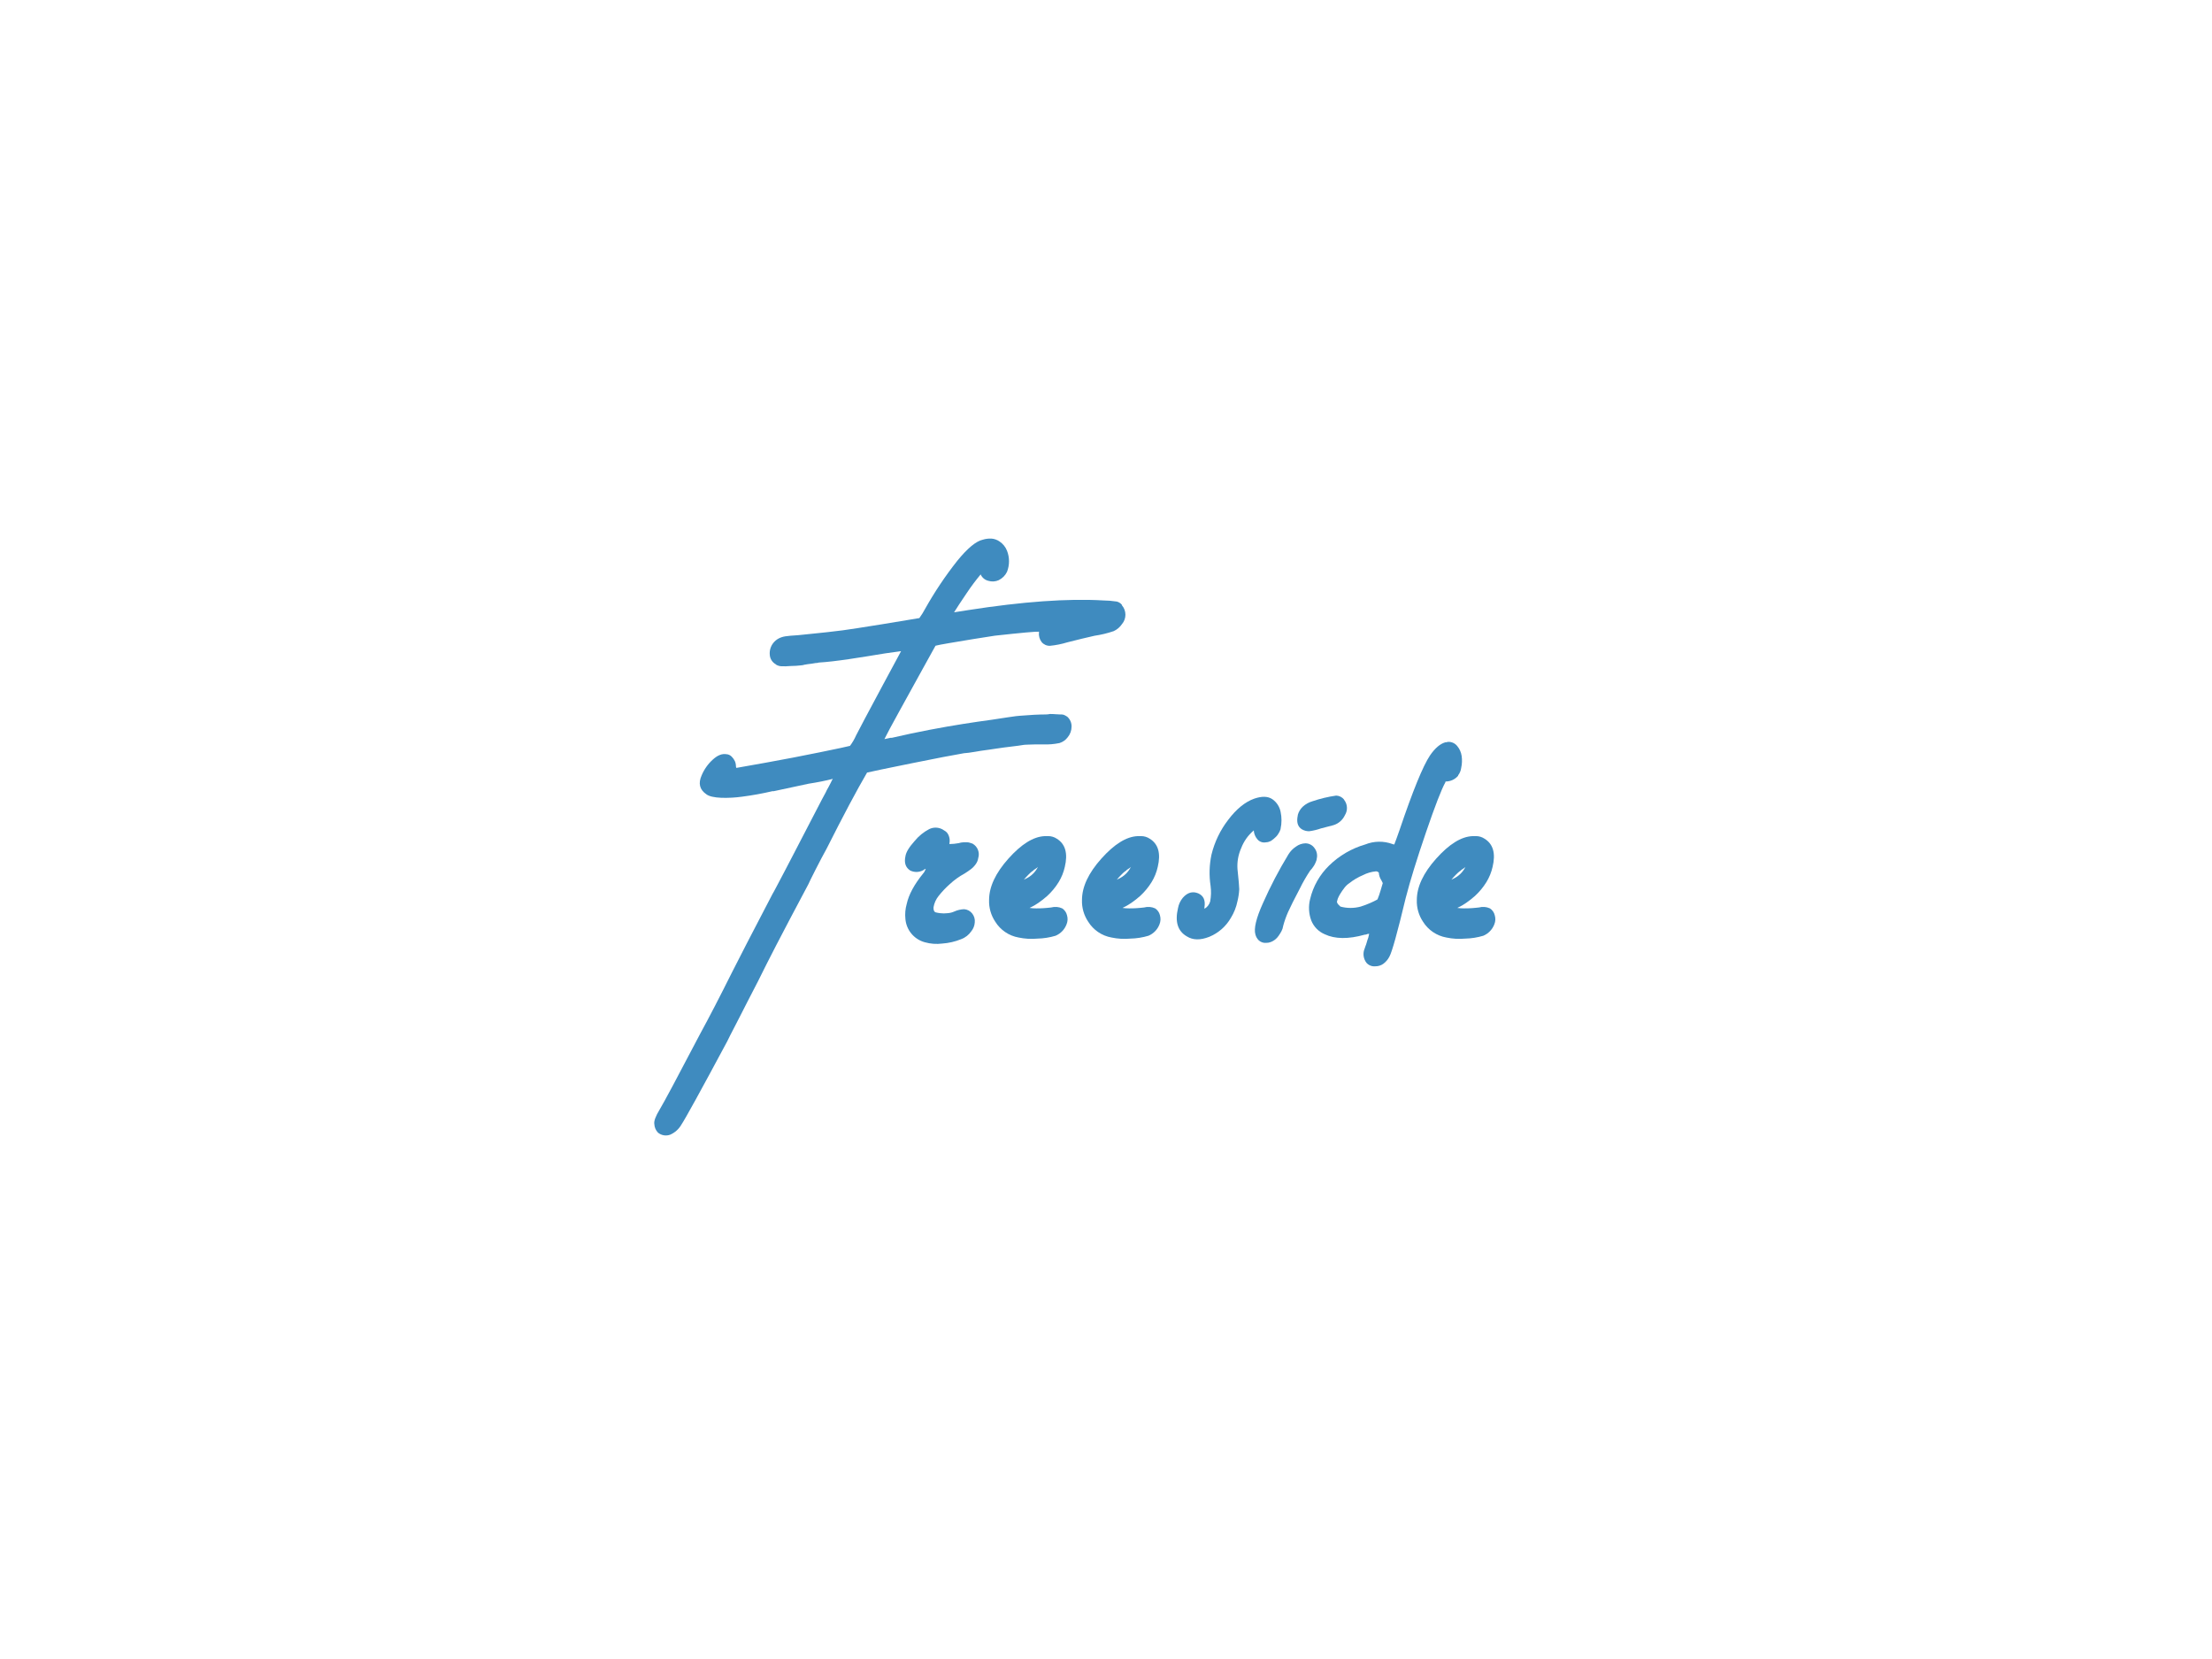
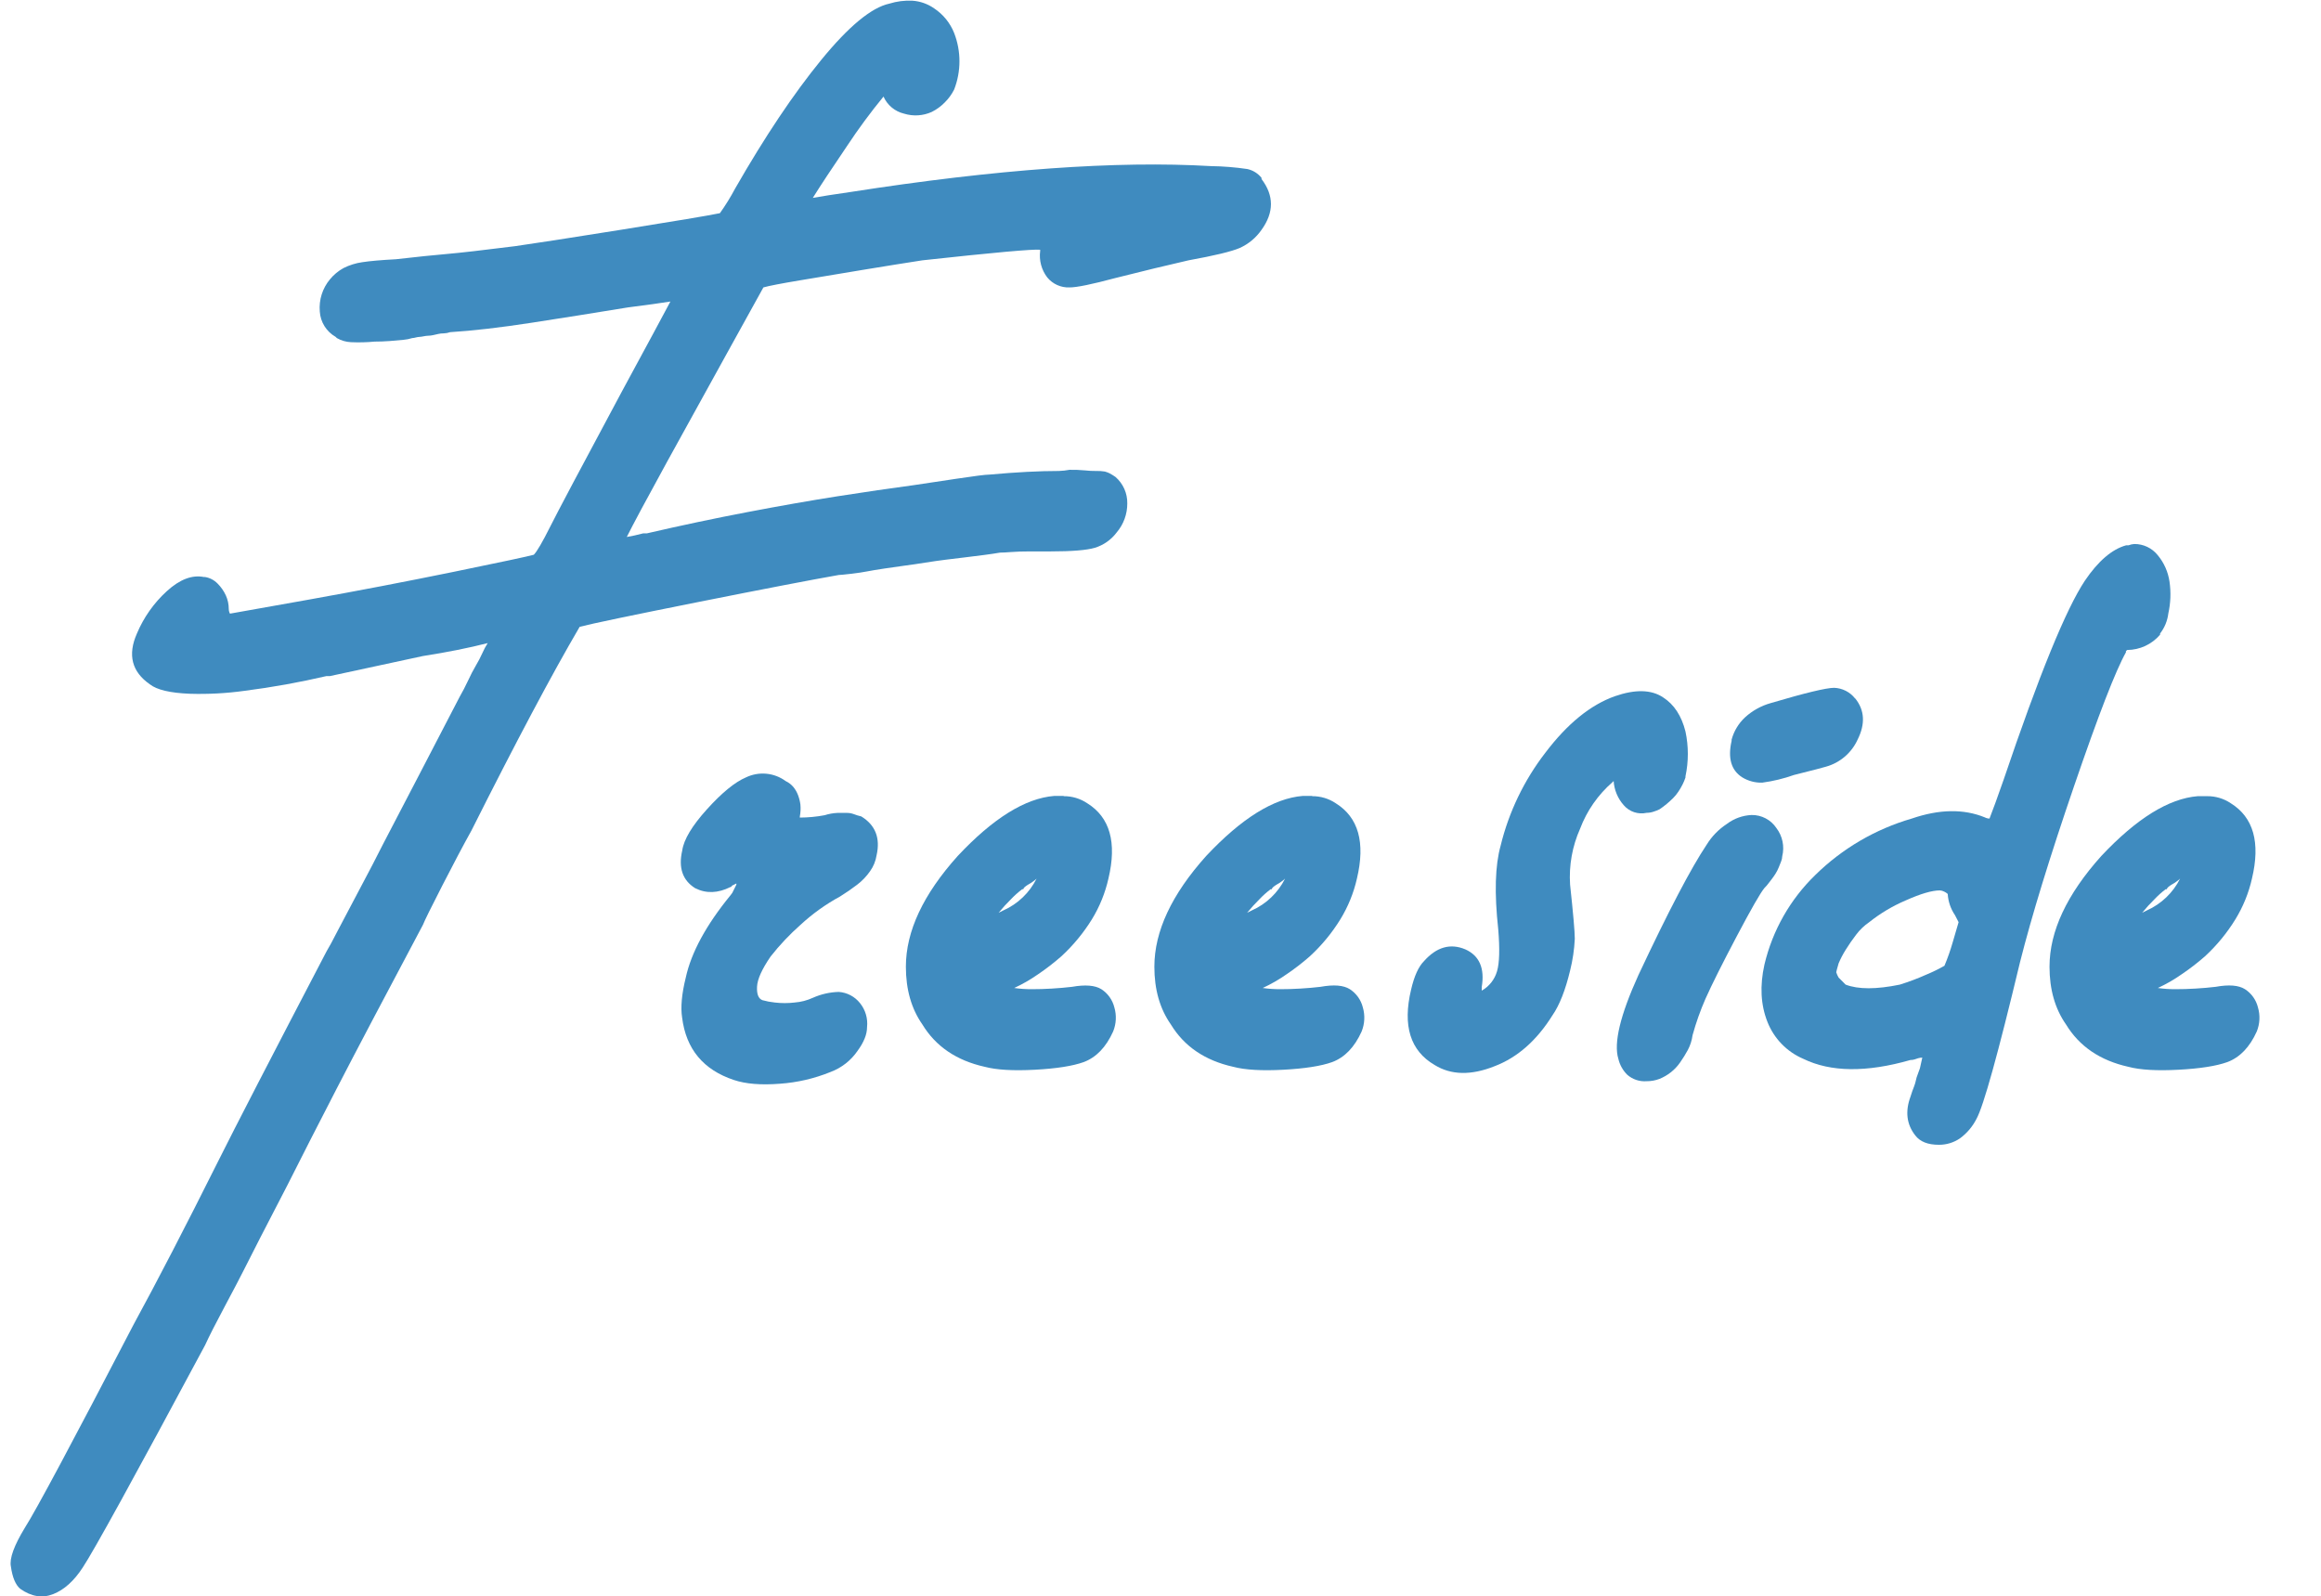
- <svg xmlns="http://www.w3.org/2000/svg" id="Layer_1" data-name="Layer 1" viewBox="0 0 640 480">
+ <svg xmlns="http://www.w3.org/2000/svg" id="Layer_1" data-name="Layer 1" viewBox="0 0 640 440">
  <defs>
    <style>.cls-1{fill:#3f8bbf;}</style>
  </defs>
-   <path class="cls-1" d="M189.32,325.25q-.25-1.28,1.53-4.21t11.72-21.91q3.83-7,9.18-17.72,2.81-5.61,11.72-22.68c.26-.42.68-1.21,1.28-2.35s1.38-2.64,2.35-4.46,1.81-3.42,2.49-4.78q1.78-3.45,4-7.71t4.27-8.22c.34-.6.66-1.21,1-1.85a14.16,14.16,0,0,1,.83-1.59c.25-.43.48-.87.7-1.34a7.27,7.27,0,0,1,.57-1.08c-2,.51-4.38,1-7,1.4q-3.69.76-10.07,2.16h-.38a88.64,88.64,0,0,1-8.85,1.6,35.9,35.9,0,0,1-5.93.32c-2.12-.09-3.57-.43-4.33-1-2-1.36-2.42-3.19-1.4-5.48a12.84,12.84,0,0,1,3.25-4.59c1.4-1.28,2.73-1.78,4-1.53h.13a2.37,2.37,0,0,1,1.33.7,4.4,4.4,0,0,1,.9,1.27,3.57,3.57,0,0,1,.32,1.47,1.19,1.19,0,0,0,.12.51q.76-.12,8.6-1.53t15.61-3c5.19-1.06,8.07-1.68,8.67-1.85a15.66,15.66,0,0,0,1.78-3.06q1.15-2.29,7.78-14.65c2.71-5,4.46-8.24,5.22-9.69-1.1.17-2.63.38-4.59.64q-5.34.89-10.45,1.66c-3.39.5-6.33.85-8.79,1a2.09,2.09,0,0,1-.7.13,2,2,0,0,0-.57.07L235,192a2.26,2.26,0,0,1-.51.07,3.07,3.07,0,0,0-.51.06,2.83,2.83,0,0,1-.44.06,2,2,0,0,0-.38.07,1.85,1.85,0,0,1-.39.06,4.18,4.18,0,0,1-1,.19c-.38.05-.87.09-1.47.13s-1.14.06-1.65.06a18.33,18.33,0,0,1-2.55.07,3.28,3.28,0,0,1-1.53-.45l-.13-.13a3.38,3.38,0,0,1-1.72-2.74,4.78,4.78,0,0,1,1.08-3.5,5.11,5.11,0,0,1,1.47-1.21,6.36,6.36,0,0,1,2-.64c.81-.12,2-.23,3.63-.32q3.44-.37,5.54-.57c1.41-.13,3.85-.4,7.33-.83q2.8-.37,11.53-1.78T266,178.83a23.65,23.65,0,0,0,1.66-2.67,106,106,0,0,1,9.3-13.89q4.45-5.47,7.39-6.12a7.48,7.48,0,0,1,2.49-.32,4.71,4.71,0,0,1,2.35.83,5.74,5.74,0,0,1,2.17,2.68,8.37,8.37,0,0,1,0,6.11,5.27,5.27,0,0,1-1,1.41,5.52,5.52,0,0,1-1.4,1,4.26,4.26,0,0,1-3,.19,3.28,3.28,0,0,1-2.23-1.85,64,64,0,0,0-4,5.35q-2.42,3.57-3.69,5.61c.93-.17,2.29-.38,4.08-.64q23.7-3.69,39-2.8a29.06,29.06,0,0,1,3.95.32,2.68,2.68,0,0,1,1.53.95v.13a4.19,4.19,0,0,1,0,5.48,5.75,5.75,0,0,1-2.36,2,30.65,30.65,0,0,1-5.54,1.34c-2.29.51-4.93,1.15-7.9,1.91a25.9,25.9,0,0,1-5,1,3,3,0,0,1-2.42-1.08,3.91,3.91,0,0,1-.77-2.87v-.13q-1.14-.12-12.74,1.15-2.55.39-6.37,1l-6.88,1.15c-2,.34-3.36.59-3.95.76q-.76,1.41-3.95,7.14t-6.5,11.79q-3.32,6-4.33,8.09c.51-.09,1.1-.21,1.78-.38h.38c3.65-.85,7.27-1.62,10.83-2.3s6.84-1.25,9.82-1.72,5.73-.87,8.28-1.21l4.59-.7c2-.3,3.14-.45,3.56-.45q4.34-.37,7.52-.38a7.09,7.09,0,0,0,1.15-.13,15.4,15.4,0,0,1,1.66.07,10.37,10.37,0,0,0,1.21.06,4.94,4.94,0,0,1,.95.06,2.69,2.69,0,0,1,.51.2,5.79,5.79,0,0,1,.64.38,3.69,3.69,0,0,1,1.27,2.87,4.85,4.85,0,0,1-1.14,3.12,4.62,4.62,0,0,1-2.36,1.65,19.68,19.68,0,0,1-4.78.39h-2.23q-1.22,0-2,.06c-.55,0-.95.06-1.21.06-.51.09-1.08.18-1.72.26l-2,.25-2.1.26c-.68.08-1.42.19-2.23.32l-2.17.32-2.23.31c-.85.13-1.48.24-1.91.32s-1,.17-1.72.26-1.17.13-1.34.13q-4.45.75-15.22,2.93t-12.81,2.67q-4.47,7.65-11.72,22.05c-.85,1.53-1.9,3.5-3.13,5.92s-1.93,3.85-2.1,4.27q-6.24,11.73-9.3,17.65T219.27,284c-1.11,2.12-2.09,4-2.93,5.67s-1.47,2.87-1.85,3.63-1.07,2.06-2,3.89-1.68,3.21-2.1,4.14q-11.47,21.4-13.26,24.09a6.88,6.88,0,0,1-3.18,2.86,3.58,3.58,0,0,1-3.57-.57A3.8,3.8,0,0,1,189.32,325.25Z" />
-   <path class="cls-1" d="M267.56,272.62a7.64,7.64,0,0,1-5.6-6.75,11.4,11.4,0,0,1,.38-4.33q.89-4.08,4.84-8.92l.76-1q-10.95,21.66-.12-.13v-.13l-.51.26c0,.08-.05.12-.13.12a4.06,4.06,0,0,1-3.82.13q-2-1.28-1.4-4.08c.16-1.19,1.06-2.67,2.67-4.46a13.54,13.54,0,0,1,4.21-3.44,4.19,4.19,0,0,1,4.33.38,2.87,2.87,0,0,1,.83.64,3.38,3.38,0,0,1,.51.89,4.75,4.75,0,0,1,.25,1,4.86,4.86,0,0,1-.06,1.28v.13a14.88,14.88,0,0,0,2.67-.26,5.5,5.5,0,0,1,1.41-.25h1a2.22,2.22,0,0,1,.77.12,6.21,6.21,0,0,0,.82.26,3.56,3.56,0,0,1,1.66,4.2,3.93,3.93,0,0,1-.7,1.72,6.5,6.5,0,0,1-1.4,1.47c-.56.42-1.17.85-1.85,1.27a21.18,21.18,0,0,0-4.27,3.06,26.51,26.51,0,0,0-3.25,3.44,7.09,7.09,0,0,0-1.46,3.25q-.07,1.22.57,1.47a8.53,8.53,0,0,0,1.34.25,8.65,8.65,0,0,0,2.16,0,5.6,5.6,0,0,0,2-.51,7.44,7.44,0,0,1,2.8-.64,3.25,3.25,0,0,1,2.3,1.22,3.52,3.52,0,0,1,.76,2.61,4.5,4.5,0,0,1-1,2.55,6.12,6.12,0,0,1-2.93,2.29,17.84,17.84,0,0,1-5.48,1.27A12.6,12.6,0,0,1,267.56,272.62Z" />
-   <path class="cls-1" d="M303.24,241.91a4.48,4.48,0,0,1,2.55.77q3.69,2.3,2.29,8.15a14.49,14.49,0,0,1-1.78,4.4,19,19,0,0,1-3.31,4,26.79,26.79,0,0,1-2.55,2,17.67,17.67,0,0,1-2.55,1.46,12.74,12.74,0,0,0,1.91.13c.68,0,1.4,0,2.17-.06s1.48-.11,2.16-.2a4.69,4.69,0,0,1,3.19.26,3.26,3.26,0,0,1,1.4,2,3.9,3.9,0,0,1-.13,2.61,5.8,5.8,0,0,1-3.18,3.31,19.76,19.76,0,0,1-5.29.83,18.21,18.21,0,0,1-5.42-.32,10,10,0,0,1-6.75-4.59,10.61,10.61,0,0,1-1.78-6.24q0-5.73,5.6-12t10.45-6.5h1Zm-2.93,8.92a3,3,0,0,1-.38.32,4.48,4.48,0,0,1-.38.26,2.12,2.12,0,0,0-.39.25c-.17.13-.25.23-.25.32h-.13a10,10,0,0,0-1.21,1.08,19.36,19.36,0,0,0-1.34,1.47l.51-.26A7.39,7.39,0,0,0,300.31,250.83Z" />
-   <path class="cls-1" d="M330.13,241.91a4.53,4.53,0,0,1,2.55.77q3.69,2.3,2.29,8.15a14.49,14.49,0,0,1-1.78,4.4,19.31,19.31,0,0,1-3.31,4,26.79,26.79,0,0,1-2.55,2,17.67,17.67,0,0,1-2.55,1.46,12.74,12.74,0,0,0,1.91.13c.68,0,1.4,0,2.17-.06s1.48-.11,2.16-.2a4.7,4.7,0,0,1,3.19.26,3.3,3.3,0,0,1,1.4,2,4,4,0,0,1-.13,2.61,5.81,5.81,0,0,1-3.19,3.31,19.67,19.67,0,0,1-5.28.83,18.21,18.21,0,0,1-5.42-.32,10,10,0,0,1-6.75-4.59,10.61,10.61,0,0,1-1.79-6.24q0-5.73,5.61-12t10.45-6.5h1Zm-2.93,8.92a3.87,3.87,0,0,1-.38.32l-.39.26a2.57,2.57,0,0,0-.38.25c-.17.13-.25.23-.25.32h-.13a9.26,9.26,0,0,0-1.21,1.08,19.36,19.36,0,0,0-1.34,1.47l.51-.26A7.39,7.39,0,0,0,327.2,250.83Z" />
-   <path class="cls-1" d="M342.23,259.75q2-2.29,4.47-1.27c1.52.68,2.12,2,1.78,4.07v.39a3.54,3.54,0,0,0,1.66-2.11,14.52,14.52,0,0,0,.12-4.52,25.19,25.19,0,0,1,.26-9.05,26.9,26.9,0,0,1,4.84-10.06c2.38-3.15,4.89-5.18,7.52-6.12q3.31-1.14,5.22.13a5.8,5.8,0,0,1,2.42,3.69,11.59,11.59,0,0,1,0,4.85v.12a6.2,6.2,0,0,1-.31.77,7.56,7.56,0,0,1-.45.76,4.35,4.35,0,0,1-.57.7c-.22.22-.45.43-.7.64a9.52,9.52,0,0,1-.77.57,4.66,4.66,0,0,1-.64.26,2.53,2.53,0,0,1-.76.13,2.56,2.56,0,0,1-2.49-.83,4.41,4.41,0,0,1-1.08-2.62l-.13.13a12.56,12.56,0,0,0-3.5,5,12.71,12.71,0,0,0-1.08,6.05c.33,3.14.51,5.1.51,5.86a18.35,18.35,0,0,1-.51,3.44,14.67,14.67,0,0,1-1.91,4.84,12.82,12.82,0,0,1-6.25,5.48c-2.55,1-4.71,1-6.5-.13q-3.94-2.28-2.55-8.15A6.52,6.52,0,0,1,342.23,259.75Z" />
-   <path class="cls-1" d="M377.66,244a3.19,3.19,0,0,1,2.68,1.4,3.63,3.63,0,0,1,.63,3.06,1.62,1.62,0,0,1-.12.57c-.09.22-.18.43-.26.64a4.78,4.78,0,0,1-.32.64c-.13.21-.25.4-.38.57l-.38.51a5.14,5.14,0,0,1-.45.51,45.44,45.44,0,0,0-3,5.23c-1.58,3-2.7,5.22-3.38,6.75a27.72,27.72,0,0,0-1.4,3.95,4.79,4.79,0,0,1-.51,1.59,13.74,13.74,0,0,1-.83,1.34,4.79,4.79,0,0,1-1,1.08,4.64,4.64,0,0,1-1.21.7,3.56,3.56,0,0,1-1.4.26,2.82,2.82,0,0,1-2.1-.7,3.62,3.62,0,0,1-1-1.72q-.76-2.55,2.17-9.05a122.24,122.24,0,0,1,7.39-14.14,7.14,7.14,0,0,1,2.16-2.23A4.8,4.8,0,0,1,377.66,244Zm11.21-12.62a3.87,3.87,0,0,1,.26,4.46,5.38,5.38,0,0,1-3.44,2.94c-.26.08-1.4.38-3.44.89a17.6,17.6,0,0,1-3.44.83,4,4,0,0,1-2.17-.58q-1.78-1.14-1.15-4v-.13a5.21,5.21,0,0,1,1.47-2.42,6.94,6.94,0,0,1,2.74-1.53,37.8,37.8,0,0,1,6.88-1.65A3,3,0,0,1,388.87,231.33Z" />
-   <path class="cls-1" d="M419.07,214.64a3.22,3.22,0,0,1,2.55,1.21,5.75,5.75,0,0,1,1.28,2.87,9.56,9.56,0,0,1-.13,3.44,4.45,4.45,0,0,1-.89,2.17v.12a4.71,4.71,0,0,1-3.57,1.66l-.13.13v.13q-1.65,2.92-5.6,14.46t-5.87,19q-3.57,14.91-4.71,16.95a6,6,0,0,1-1.79,2.1,3.92,3.92,0,0,1-2.29.7,3,3,0,0,1-2.55-1,4.11,4.11,0,0,1-.51-4.2c.09-.26.15-.45.19-.58s.11-.3.2-.51a5,5,0,0,0,.19-.63,2.94,2.94,0,0,1,.19-.64c.08-.21.17-.45.25-.7l.26-1.15a1.53,1.53,0,0,0-.45.06l-.38.13a1.25,1.25,0,0,1-.45.07q-7.14,2-11.59-.13a7.2,7.2,0,0,1-3.89-4,10.4,10.4,0,0,1-.32-6.18,19.89,19.89,0,0,1,5.48-9.68A24.82,24.82,0,0,1,395,244.33a11,11,0,0,1,7.9-.12,1.19,1.19,0,0,0,.51.12q.51-1.28,1.53-4.2,5.73-16.95,8.79-21.54c1.45-2.12,2.93-3.39,4.46-3.82h.26A2.2,2.2,0,0,1,419.07,214.64Zm-21,37.47a10.16,10.16,0,0,0-3.7,1.08,17,17,0,0,0-4,2.36,5.84,5.84,0,0,0-1.4,1.33,19.91,19.91,0,0,0-1.15,1.66,9.47,9.47,0,0,0-.76,1.47c-.17.59-.26.91-.26.95a3.13,3.13,0,0,0,.26.58l.76.76a11.2,11.2,0,0,0,5.87,0,28.37,28.37,0,0,0,2.86-1.08,18.71,18.71,0,0,0,2-1,24.57,24.57,0,0,0,.89-2.55l.64-2.16-.38-.77a4.57,4.57,0,0,1-.77-2.29,1.55,1.55,0,0,0-.38-.26A1.19,1.19,0,0,0,398.05,252.11Z" />
-   <path class="cls-1" d="M427,241.91a4.48,4.48,0,0,1,2.55.77q3.71,2.3,2.3,8.15a14.52,14.52,0,0,1-1.79,4.4,19,19,0,0,1-3.31,4,25.58,25.58,0,0,1-2.55,2,16.66,16.66,0,0,1-2.55,1.46,12.84,12.84,0,0,0,1.91.13c.68,0,1.41,0,2.17-.06s1.49-.11,2.17-.2a4.67,4.67,0,0,1,3.18.26,3.26,3.26,0,0,1,1.4,2,3.9,3.9,0,0,1-.12,2.61,5.84,5.84,0,0,1-3.19,3.31,19.76,19.76,0,0,1-5.29.83,18.11,18.11,0,0,1-5.41-.32,10.05,10.05,0,0,1-6.76-4.59,10.61,10.61,0,0,1-1.78-6.24q0-5.73,5.61-12t10.45-6.5h1ZM424,250.83a3,3,0,0,1-.38.32,4.48,4.48,0,0,1-.38.26,2.13,2.13,0,0,0-.38.25c-.17.13-.26.23-.26.32h-.13a10.82,10.82,0,0,0-1.21,1.08,17.12,17.12,0,0,0-1.33,1.47l.51-.26A7.41,7.41,0,0,0,424,250.83Z" />
+   <path class="cls-1" d="M3,431.91q-.65-3.26,3.89-10.72,4.56-7.14,29.88-55.85,9.74-17.86,23.38-45.14Q67.28,305.91,90,262.4q1-1.63,3.24-6c1.52-2.93,3.52-6.71,6-11.37s4.6-8.71,6.33-12.18q4.55-8.76,10.23-19.64t10.88-20.95c.86-1.51,1.68-3.08,2.44-4.71a44.54,44.54,0,0,1,2.11-4.06,32.25,32.25,0,0,0,1.78-3.41,20,20,0,0,1,1.47-2.76q-7.8,2-17.87,3.57-9.42,2-25.65,5.53H90a227.06,227.06,0,0,1-22.57,4.06,89.91,89.91,0,0,1-15.1.81q-8.13-.33-11-2.6-7.48-5.19-3.58-14A33.19,33.19,0,0,1,46,163q5.35-4.87,10.22-3.9h.33A6.22,6.22,0,0,1,60,160.91a11.17,11.17,0,0,1,2.27,3.25,9,9,0,0,1,.81,3.74,2.88,2.88,0,0,0,.33,1.3q2-.33,21.92-3.9t39.78-7.63q19.8-4.06,22.08-4.71,1.29-1.29,4.55-7.8,2.91-5.83,19.81-37.34,10.38-19.15,13.31-24.68c-2.82.44-6.71,1-11.69,1.62Q159.51,87,146.52,89t-22.41,2.59a5.58,5.58,0,0,1-1.78.33,5.93,5.93,0,0,0-1.46.16q-.66.17-1.47.33a6.75,6.75,0,0,1-1.29.16,6.75,6.75,0,0,0-1.3.16,6.8,6.8,0,0,1-1.14.16,4.86,4.86,0,0,0-1,.16,4.53,4.53,0,0,1-1,.17,11.32,11.32,0,0,1-2.43.48c-1,.11-2.23.22-3.74.33s-2.92.16-4.22.16a46.17,46.17,0,0,1-6.49.16,8.55,8.55,0,0,1-3.9-1.13l-.33-.33a8.66,8.66,0,0,1-4.38-7A12.22,12.22,0,0,1,91,77a12.75,12.75,0,0,1,3.73-3.09,16.67,16.67,0,0,1,5.2-1.62c2.06-.32,5.14-.59,9.26-.81q8.76-1,14.12-1.46T142,67.88q7.14-1,29.39-4.55t27.12-4.55A61.06,61.06,0,0,0,202.7,52Q215,30.54,226.41,16.57T245.24,1a18.45,18.45,0,0,1,6.33-.81,11.87,11.87,0,0,1,6,2.11A14.65,14.65,0,0,1,263.1,9.1a21.5,21.5,0,0,1,0,15.59,13.71,13.71,0,0,1-2.6,3.57,13.49,13.49,0,0,1-3.57,2.6,10.78,10.78,0,0,1-7.63.48,8.31,8.31,0,0,1-5.68-4.71,162.53,162.53,0,0,0-10.07,13.65q-6.18,9.09-9.42,14.28,3.57-.64,10.39-1.62,60.41-9.42,99.37-7.14a76.08,76.08,0,0,1,10.07.81,6.87,6.87,0,0,1,3.9,2.43v.33q5.19,6.81,0,14a14.64,14.64,0,0,1-6,5q-3.41,1.47-14.13,3.41-8.76,2-20.13,4.87-9.73,2.61-12.67,2.6a7.55,7.55,0,0,1-6.16-2.76,9.89,9.89,0,0,1-1.95-7.3v-.33q-2.93-.31-32.48,2.92-6.5,1-16.23,2.6l-17.54,2.92q-7.8,1.3-10.07,1.95-2,3.58-10.06,18.19t-16.56,30q-8.46,15.42-11.05,20.62c1.3-.22,2.82-.54,4.55-1h1q14-3.24,27.61-5.84t25-4.39q11.37-1.77,21.11-3.08L263.75,132c5-.75,8-1.14,9.09-1.14q11-1,19.16-1a20.13,20.13,0,0,0,2.92-.32,38.22,38.22,0,0,1,4.23.16,24.84,24.84,0,0,0,3.08.16,12.73,12.73,0,0,1,2.44.16,8,8,0,0,1,1.3.49,17.46,17.46,0,0,1,1.62,1,9.45,9.45,0,0,1,3.25,7.31,12.25,12.25,0,0,1-2.93,8,11.87,11.87,0,0,1-6,4.22q-3.42,1-12.18,1h-5.68c-2.06,0-3.79.06-5.2.17s-2.43.16-3.08.16c-1.3.22-2.76.44-4.39.65s-3.36.43-5.19.65-3.63.43-5.36.65-3.63.48-5.69.81-3.89.6-5.52.81-3.52.49-5.68.81-3.79.6-4.87.81-2.55.44-4.38.65-3,.33-3.41.33q-11.37,2-38.81,7.47t-32.63,6.82Q148.45,192.26,130,229q-3.25,5.84-8,15.1t-5.36,10.87q-15.9,29.9-23.7,45T79.3,326.69q-4.23,8.12-7.47,14.45t-4.71,9.26c-1,2-2.71,5.25-5.19,9.9s-4.28,8.17-5.36,10.56Q27.33,425.42,22.8,432.23q-3.59,5.52-8.12,7.31c-3,1.19-6.06.7-9.1-1.46C4.29,437,3.42,434.94,3,431.91Z" />
+   <path class="cls-1" d="M202.38,297.79q-12.67-4.21-14.29-17.21c-.44-2.81-.12-6.5,1-11q2.26-10.4,12.34-22.73l1.95-2.6q-27.93,55.21-.33-.33v-.32l-1.29.65a.29.29,0,0,1-.33.32q-5.19,2.61-9.74.33-5.21-3.24-3.57-10.39.65-4.54,6.82-11.37t10.71-8.77a10.68,10.68,0,0,1,11,1,6.34,6.34,0,0,1,2.11,1.62,7.78,7.78,0,0,1,1.3,2.27,11.38,11.38,0,0,1,.65,2.6,11.76,11.76,0,0,1-.16,3.25v.32a37.64,37.64,0,0,0,6.82-.65,13.89,13.89,0,0,1,3.57-.64h2.44a5.46,5.46,0,0,1,2,.32,14.66,14.66,0,0,0,2.11.65q5.84,3.57,4.22,10.72a10.2,10.2,0,0,1-1.79,4.38,16.37,16.37,0,0,1-3.57,3.73q-2.12,1.63-4.71,3.25a53.77,53.77,0,0,0-10.88,7.79,66.38,66.38,0,0,0-8.28,8.77q-3.57,5.21-3.73,8.28c-.11,2.06.37,3.31,1.46,3.74a19.92,19.92,0,0,0,3.41.65,23.08,23.08,0,0,0,5.52,0,14.66,14.66,0,0,0,5-1.3,18.79,18.79,0,0,1,7.15-1.62,8.21,8.21,0,0,1,5.84,3.08,9,9,0,0,1,1.95,6.66q0,2.93-2.6,6.49a15.66,15.66,0,0,1-7.47,5.85,45.47,45.47,0,0,1-14,3.24Q207.24,299.42,202.38,297.79Z" />
+   <path class="cls-1" d="M293.3,219.53a11.47,11.47,0,0,1,6.5,1.95q9.4,5.84,5.84,20.78a37.14,37.14,0,0,1-4.54,11.2,48.63,48.63,0,0,1-8.45,10.23,64.22,64.22,0,0,1-6.49,5,42.37,42.37,0,0,1-6.5,3.73,33.9,33.9,0,0,0,4.87.33c1.73,0,3.58-.05,5.52-.17s3.79-.27,5.53-.48c3.67-.65,6.38-.43,8.11.65a8.37,8.37,0,0,1,3.58,5,10.08,10.08,0,0,1-.33,6.66q-2.93,6.5-8.12,8.44-4.54,1.63-13.47,2.11t-13.81-.81q-11.69-2.6-17.21-11.69-4.54-6.5-4.54-15.91,0-14.62,14.29-30.53,14.61-15.59,26.62-16.56h2.6Zm-7.47,22.73a9,9,0,0,1-1,.81,6.92,6.92,0,0,1-1,.65,7.56,7.56,0,0,0-1,.65c-.44.33-.65.6-.65.81h-.32a26,26,0,0,0-3.09,2.76,46,46,0,0,0-3.41,3.74l1.3-.65A18.8,18.8,0,0,0,285.83,242.26Z" />
+   <path class="cls-1" d="M361.82,219.53a11.47,11.47,0,0,1,6.5,1.95q9.4,5.84,5.84,20.78a37.17,37.17,0,0,1-4.55,11.2,48.27,48.27,0,0,1-8.44,10.23,64.22,64.22,0,0,1-6.49,5,42.37,42.37,0,0,1-6.5,3.73,34,34,0,0,0,4.87.33c1.73,0,3.57-.05,5.52-.17s3.79-.27,5.52-.48q5.52-1,8.12.65a8.41,8.41,0,0,1,3.58,5,10.14,10.14,0,0,1-.33,6.66q-2.93,6.5-8.12,8.44-4.54,1.63-13.47,2.11t-13.81-.81q-11.69-2.6-17.21-11.69-4.55-6.5-4.54-15.91,0-14.62,14.28-30.53,14.63-15.59,26.63-16.56h2.6Zm-7.47,22.73a9,9,0,0,1-1,.81,6.33,6.33,0,0,1-1,.65,7.63,7.63,0,0,0-1,.65c-.44.33-.65.6-.65.81h-.32a24.51,24.51,0,0,0-3.09,2.76,46,46,0,0,0-3.41,3.74l1.3-.65A18.8,18.8,0,0,0,354.35,242.26Z" />
+   <path class="cls-1" d="M392.67,265q5.19-5.83,11.37-3.24,5.83,2.6,4.54,10.39v1a9,9,0,0,0,4.22-5.36q1-3.4.33-11.53-1.63-14.93.65-23.05a68.5,68.5,0,0,1,12.34-25.66q9.09-12,19.16-15.58,8.45-2.93,13.31.32,4.55,2.92,6.17,9.42a29.65,29.65,0,0,1,0,12.34v.32a14.65,14.65,0,0,1-.81,1.95,19.71,19.71,0,0,1-1.14,1.95,11.52,11.52,0,0,1-1.46,1.79c-.54.54-1.14,1.08-1.78,1.62a24.11,24.11,0,0,1-1.95,1.46,11.24,11.24,0,0,1-1.63.65,6,6,0,0,1-1.94.33,6.47,6.47,0,0,1-6.33-2.12,11.12,11.12,0,0,1-2.77-6.65l-.32.32a32,32,0,0,0-8.93,12.83,32.65,32.65,0,0,0-2.76,15.42c.86,8,1.3,13,1.3,14.94a45.1,45.1,0,0,1-1.3,8.77q-1.95,8.12-4.87,12.34-6.51,10.4-15.91,14-9.75,3.9-16.57-.32-10.06-5.85-6.49-20.78Q390.39,267.27,392.67,265Z" />
+   <path class="cls-1" d="M483,224.72a8.08,8.08,0,0,1,6.82,3.58,9.18,9.18,0,0,1,1.62,7.79,4.07,4.07,0,0,1-.32,1.46c-.22.54-.44,1.09-.65,1.63a11.21,11.21,0,0,1-.82,1.62,16.81,16.81,0,0,1-1,1.46l-1,1.3a11,11,0,0,1-1.13,1.3q-1.63,1.95-7.63,13.31t-8.61,17.21a73.52,73.52,0,0,0-3.57,10.07,12,12,0,0,1-1.3,4.06,35.43,35.43,0,0,1-2.11,3.41,12.47,12.47,0,0,1-2.6,2.76,12.8,12.8,0,0,1-3.08,1.79,9.66,9.66,0,0,1-3.58.65,7.25,7.25,0,0,1-5.35-1.79,9.13,9.13,0,0,1-2.44-4.38q-2-6.49,5.52-23.06,12.35-26.31,18.84-36a18.25,18.25,0,0,1,5.52-5.68A12.23,12.23,0,0,1,483,224.72Zm28.57-32.14q3.9,4.86.65,11.36a13.6,13.6,0,0,1-8.77,7.47q-1,.33-8.76,2.27a43.59,43.59,0,0,1-8.77,2.12,10,10,0,0,1-5.52-1.47q-4.56-2.91-2.92-10.06v-.33a13,13,0,0,1,3.73-6.17,17.48,17.48,0,0,1,7-3.89q14.3-4.23,17.54-4.23A7.69,7.69,0,0,1,511.52,192.58Z" />
+   <path class="cls-1" d="M588.49,150a8.18,8.18,0,0,1,6.49,3.08,14.66,14.66,0,0,1,3.25,7.31,24.16,24.16,0,0,1-.33,8.77,11.2,11.2,0,0,1-2.27,5.52V175a12,12,0,0,1-9.09,4.22l-.33.33v.32q-4.22,7.47-14.29,36.86T557,265.32q-9.11,38-12,43.19a15.22,15.22,0,0,1-4.54,5.36,10.2,10.2,0,0,1-5.85,1.78q-4.55,0-6.5-2.6-3.57-4.55-1.29-10.71l.48-1.47c.11-.32.27-.76.49-1.29a10.86,10.86,0,0,0,.49-1.63,8.5,8.5,0,0,1,.48-1.62c.22-.54.43-1.14.65-1.79l.65-2.92a3.8,3.8,0,0,0-1.13.16l-1,.33a3.5,3.5,0,0,1-1.13.16q-18.19,5.21-29.55-.32a18.36,18.36,0,0,1-9.91-10.24q-2.76-7-.81-15.74a50.6,50.6,0,0,1,14-24.68,63,63,0,0,1,26.63-15.59q11.37-3.9,20.13-.33a2.88,2.88,0,0,0,1.3.33q1.29-3.24,3.9-10.72,14.61-43.18,22.41-54.88,5.5-8.11,11.36-9.74h.65A5.52,5.52,0,0,1,588.49,150ZM534.9,245.51q-3.24,0-9.41,2.76a43.47,43.47,0,0,0-10.07,6,15.27,15.27,0,0,0-3.57,3.41,50.4,50.4,0,0,0-2.93,4.23,25.55,25.55,0,0,0-1.94,3.73c-.44,1.52-.65,2.33-.65,2.44a7.36,7.36,0,0,0,.65,1.46l1.94,1.95q5.2,2,14.94,0a65.21,65.21,0,0,0,7.31-2.76,43.4,43.4,0,0,0,5-2.44,58.15,58.15,0,0,0,2.28-6.49l1.62-5.53-1-1.94a11.62,11.62,0,0,1-2-5.85,4,4,0,0,0-1-.65A2.93,2.93,0,0,0,534.9,245.51Z" />
+   <path class="cls-1" d="M608.62,219.53a11.47,11.47,0,0,1,6.5,1.95q9.4,5.84,5.84,20.78a37.17,37.17,0,0,1-4.55,11.2A48.27,48.27,0,0,1,608,263.69a64.38,64.38,0,0,1-6.5,5,41.85,41.85,0,0,1-6.49,3.73,33.9,33.9,0,0,0,4.87.33c1.73,0,3.57-.05,5.52-.17s3.79-.27,5.52-.48q5.52-1,8.12.65a8.36,8.36,0,0,1,3.57,5,10.08,10.08,0,0,1-.32,6.66q-2.93,6.5-8.12,8.44-4.54,1.63-13.48,2.11t-13.8-.81q-11.68-2.6-17.21-11.69-4.54-6.5-4.54-15.91,0-14.62,14.28-30.53Q594,220.51,606,219.53h2.6Zm-7.47,22.73a9,9,0,0,1-1,.81,6.86,6.86,0,0,1-1,.65,7.63,7.63,0,0,0-1,.65c-.44.33-.65.6-.65.81h-.33a25.38,25.38,0,0,0-3.08,2.76,46,46,0,0,0-3.41,3.74l1.3-.65A18.85,18.85,0,0,0,601.15,242.26Z" />
</svg>
